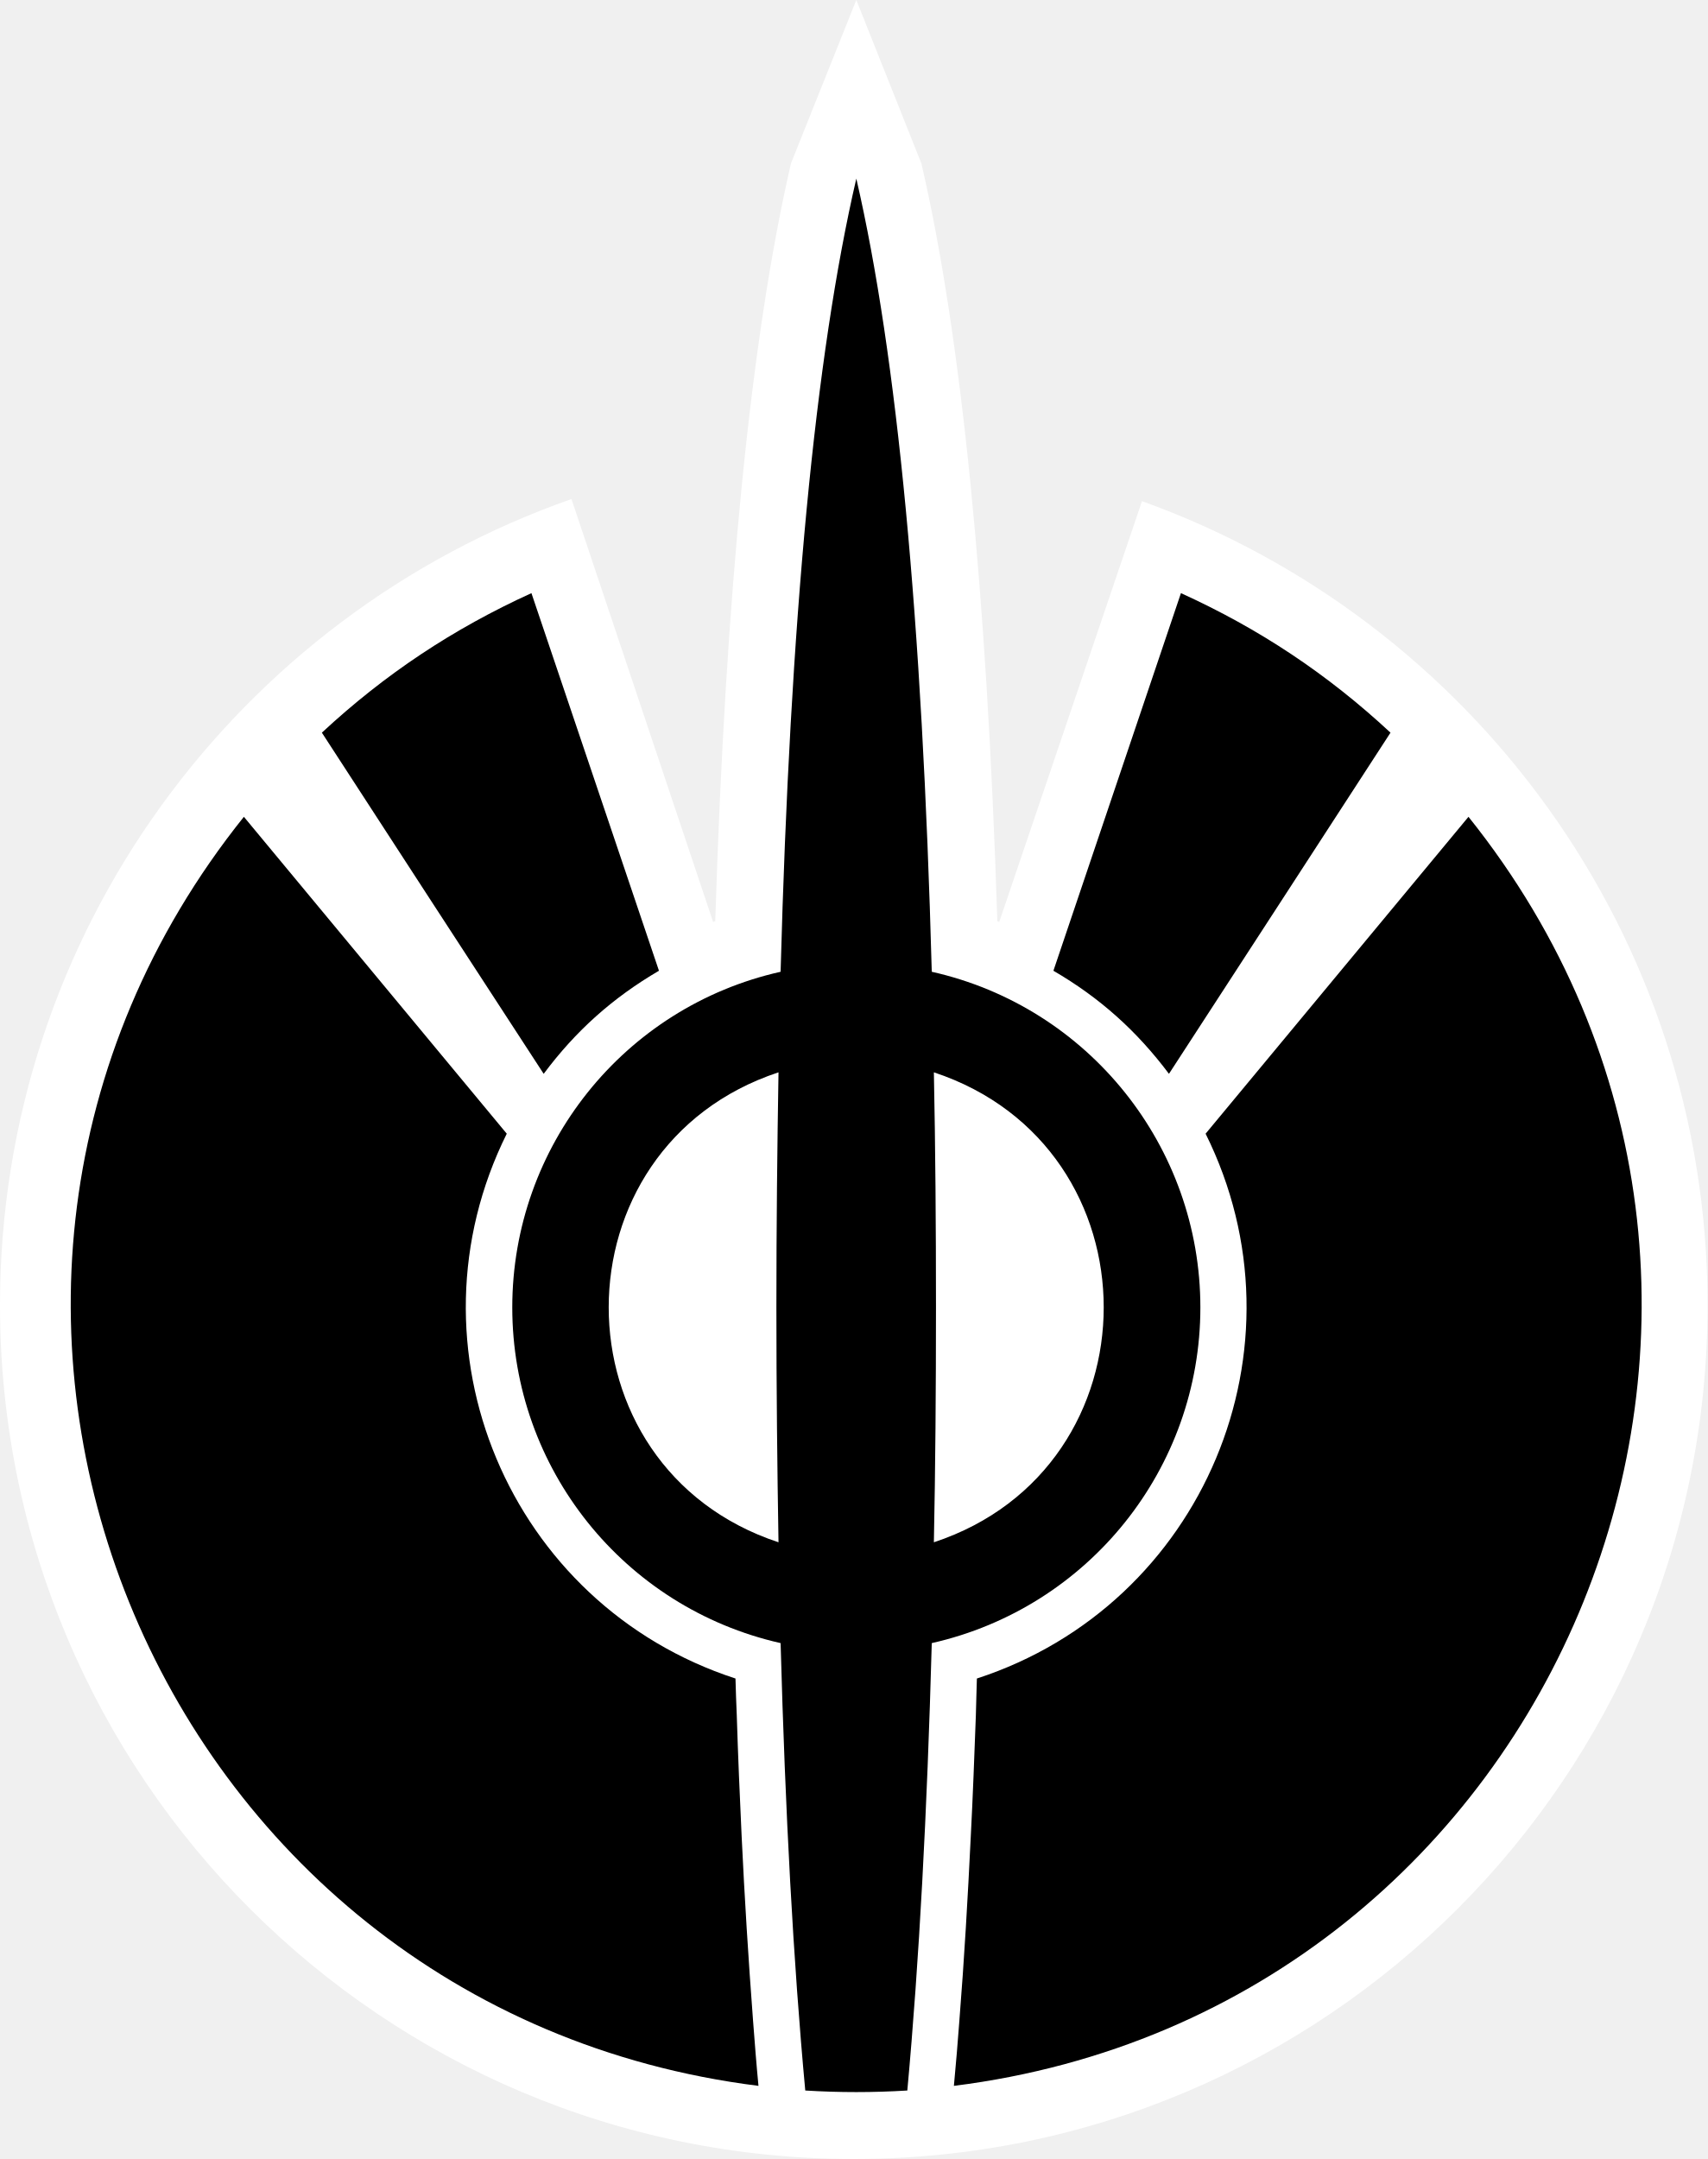
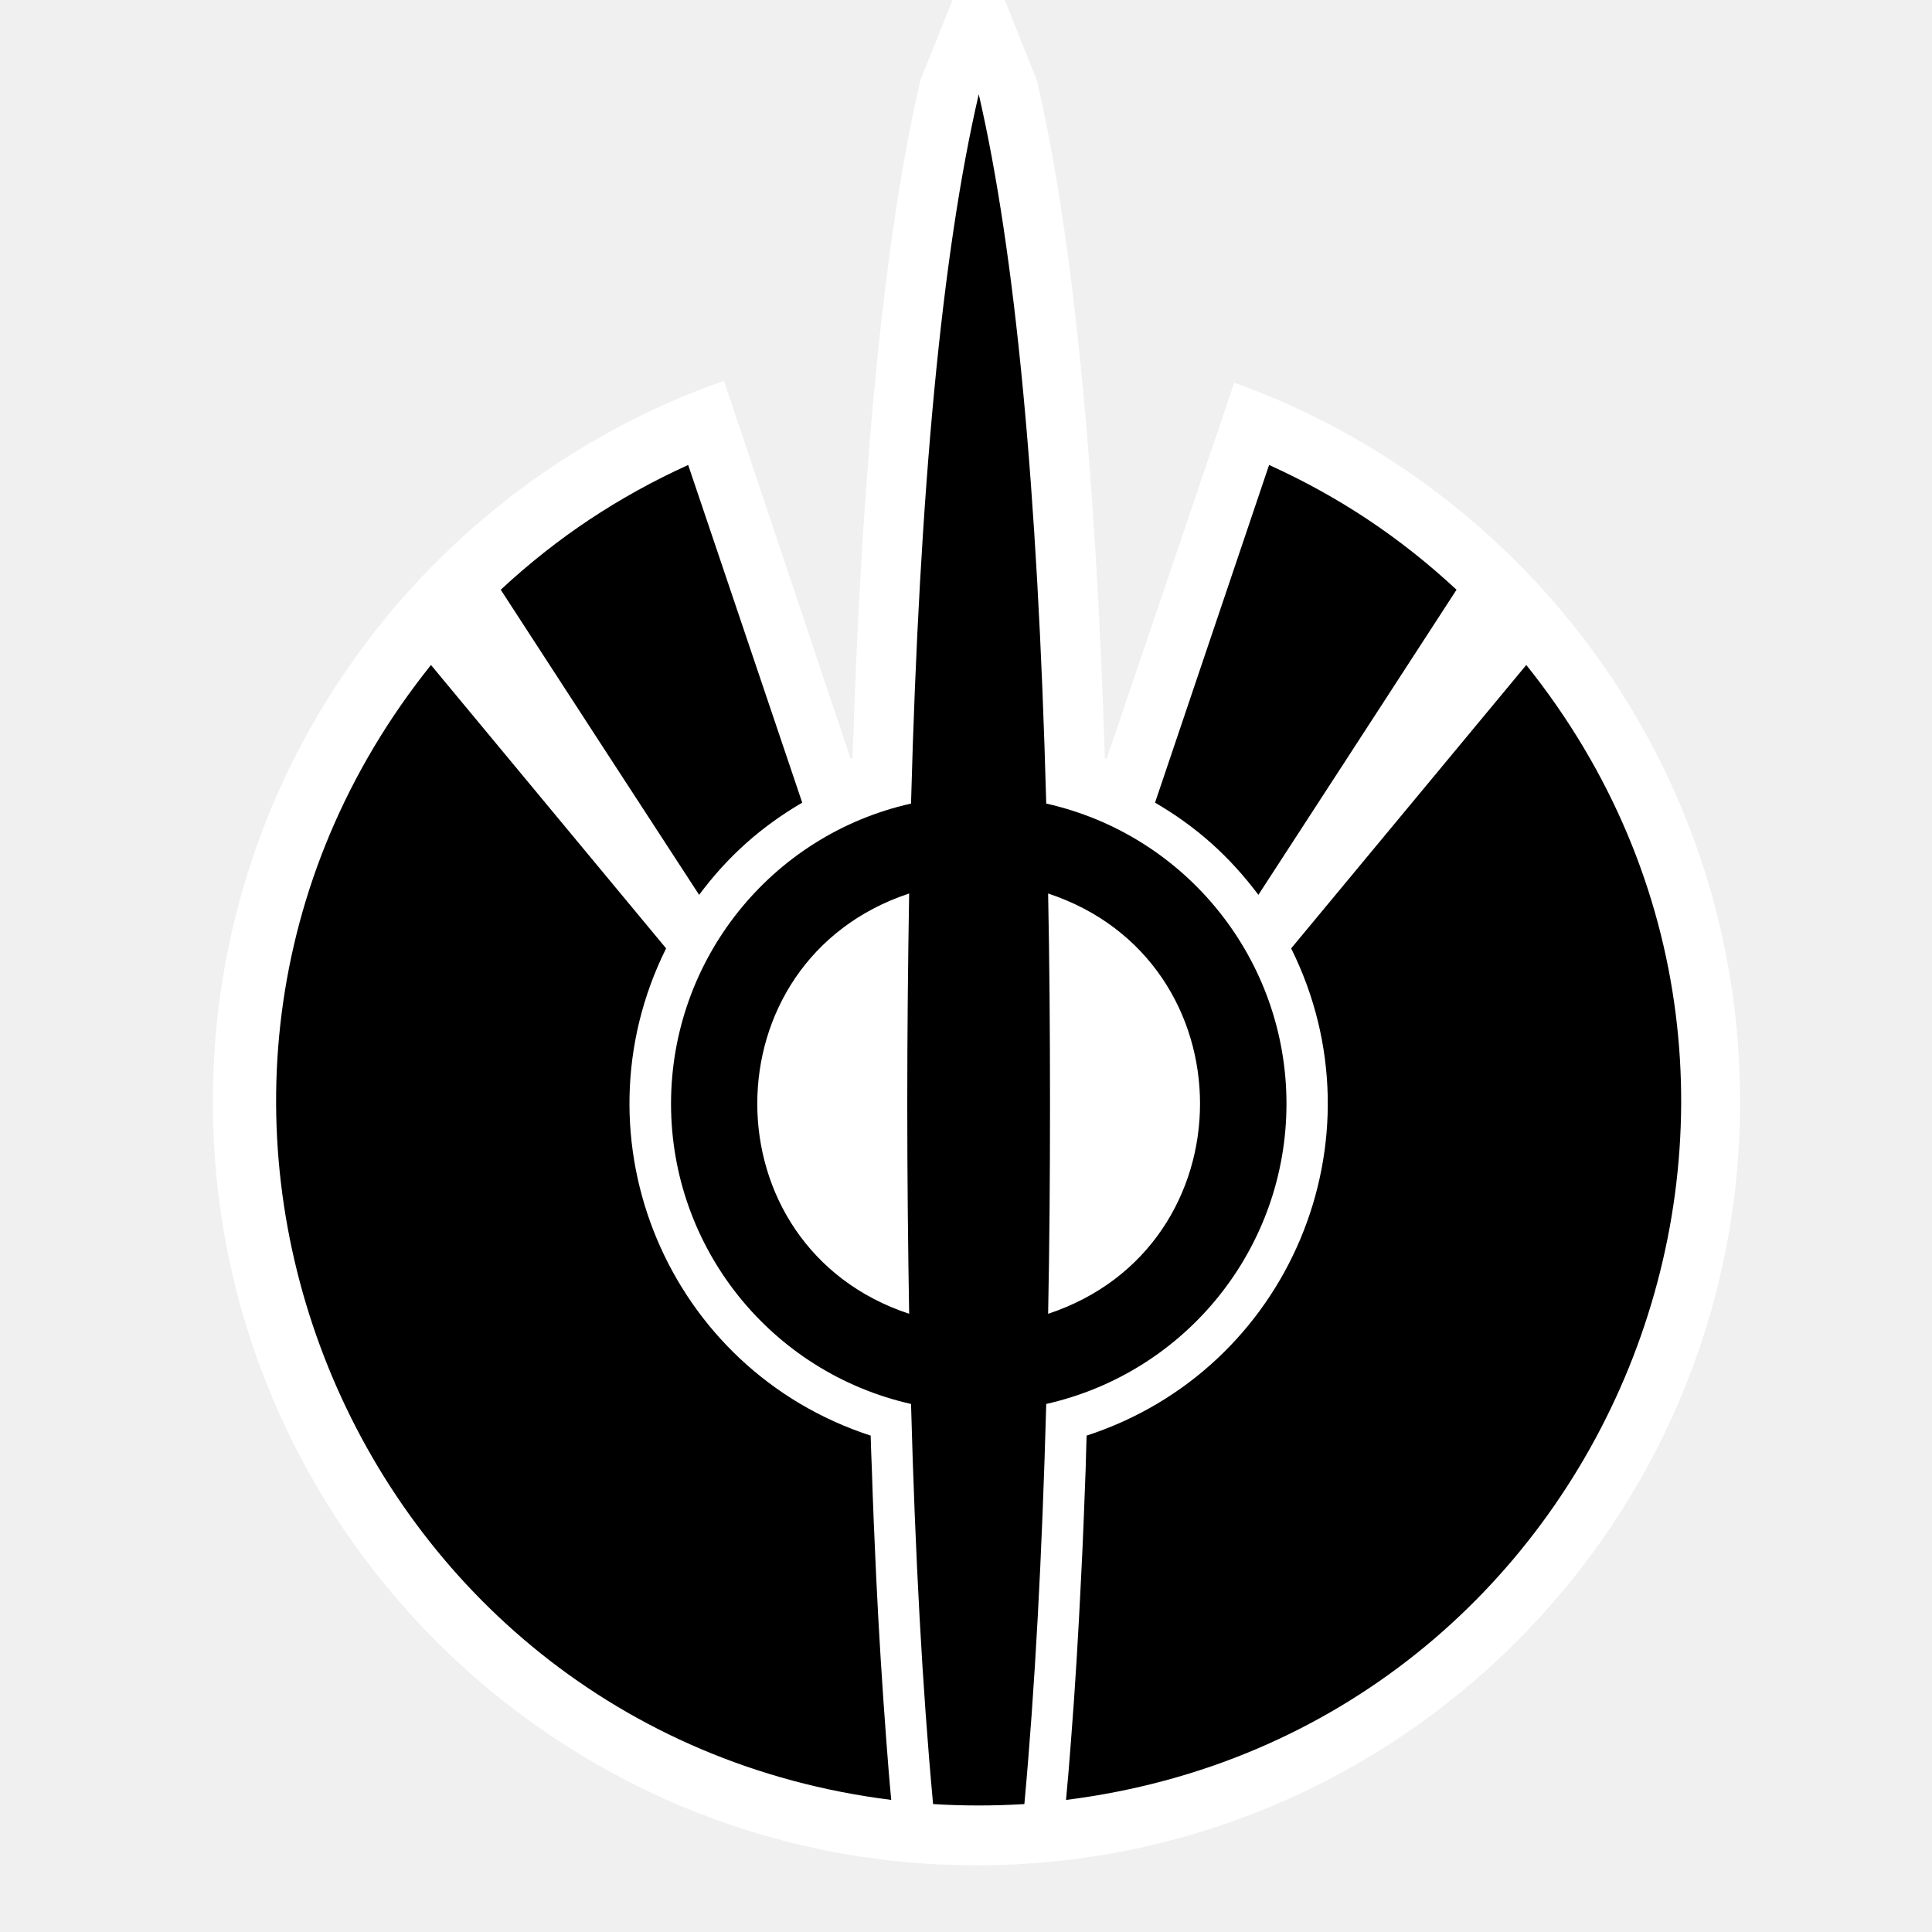
- <svg xmlns="http://www.w3.org/2000/svg" version="1.1" width="600" height="758.534" id="svg4852">
+ <svg xmlns="http://www.w3.org/2000/svg" version="1.1" width="759" height="759" id="svg4852">
  <defs id="defs4854" />
-   <path d="m 401.263,176.075 -50.158,147.857 0,0 c -0.228,-0.152 -0.437,-0.209 -0.663,-0.285 C 346.744,207.421 337.774,117.933 323.779,57.497 L 300.891,0 277.926,57.421 c -13.995,60.512 -22.965,150 -26.606,266.226 -0.285,0.076 -0.437,0.137 -0.663,0.285 l -0.076,0 -49.779,-148.597 C 83.913,216.297 0,327.649 0,458.534 c 0,165.702 134.355,300 300,300 165.702,0 300,-134.298 300,-300 0,-130.145 -82.889,-240.891 -198.736,-282.459" id="path524" style="fill:#ffffff;fill-opacity:1;fill-rule:nonzero;stroke:none" />
-   <path d="m 343.254,589.723 c 79.627,-25.923 117.63,-116.454 80.367,-191.416 30.815,-37.111 61.555,-74.222 92.37,-111.334 134.753,168.224 33.053,419.052 -180.815,445.866 0.739,-7.642 1.347,-15.341 1.934,-23.04 1.707,-21.561 2.958,-43.123 4.001,-64.665 0.74,-14.147 1.252,-28.293 1.783,-42.44 0.137,-4.305 0.209,-8.685 0.361,-12.971 M 178.065,398.307 c -37.263,74.962 0.74,165.493 80.367,191.416 0.152,4.286 0.228,8.666 0.455,12.971 0.437,14.147 1.042,28.293 1.707,42.44 1.024,21.542 2.37,43.104 4.001,64.665 0.587,7.699 1.176,15.398 1.915,23.04 C 52.66,706.025 -49.04,455.197 85.695,286.973 116.51,324.084 147.25,361.195 178.065,398.307 M 414.955,208.389 c 27.554,12.516 51.485,28.445 73.635,49.02 -25.923,40.013 -51.922,79.93 -77.844,119.867 -11.34,-15.114 -24.311,-26.738 -40.6,-36.22 14.962,-44.222 29.848,-88.445 44.81,-132.668 m -183.413,132.668 c -16.214,9.482 -29.241,21.106 -40.506,36.22 -25.999,-39.937 -51.997,-79.855 -77.939,-119.867 22.149,-20.575 46.157,-36.504 73.635,-49.02 14.962,44.223 29.848,88.445 44.81,132.668 m 42.004,200.803 c -0.437,-26.207 -0.74,-53.761 -0.74,-82.509 0,-28.824 0.303,-56.302 0.74,-82.604 -79.551,26.302 -79.551,138.831 0,165.114 m 55.335,-82.509 c 0,28.805 -0.209,56.302 -0.739,82.509 79.57,-26.283 79.57,-138.812 0,-165.114 0.531,26.302 0.739,53.78 0.739,82.604 M 274.285,341.417 c 3.338,-123.622 12.155,-216.448 26.606,-278.666 14.374,62.219 23.173,155.044 26.511,278.666 55.107,12.364 94.381,61.403 94.381,117.933 0,56.511 -39.197,105.474 -94.381,117.933 -1.631,59.469 -4.437,111.922 -8.59,157.187 -12.004,0.739 -23.932,0.739 -35.86,0 -4.21,-45.265 -7.035,-97.718 -8.666,-157.187 -55.107,-12.459 -94.286,-61.422 -94.286,-117.933 0,-56.53 39.178,-105.569 94.286,-117.933" id="path526" style="fill:#000000;fill-opacity:1;fill-rule:nonzero;stroke:none" />
+   <path d="m 484.881,150.347 -50.158,147.857 v 0 c -0.228,-0.152 -0.437,-0.209 -0.663,-0.285 C 430.363,181.692 421.393,92.204 407.398,31.768 l -22.889,-57.497 -22.965,57.421 c -13.995,60.512 -22.965,150 -26.606,266.226 -0.285,0.076 -0.437,0.137 -0.663,0.285 h -0.076 L 284.421,149.607 C 167.531,190.568 83.619,301.92 83.619,432.805 c 0,165.702 134.355,300 300,300 165.702,0 300,-134.298 300,-300 0,-130.145 -82.889,-240.891 -198.736,-282.459" id="path524" style="fill:#ffffff;fill-opacity:1;fill-rule:nonzero;stroke:none" />
+   <path d="m 426.873,563.994 c 79.627,-25.923 117.63,-116.454 80.367,-191.416 30.815,-37.111 61.555,-74.222 92.37,-111.334 134.753,168.224 33.053,419.052 -180.815,445.866 0.739,-7.642 1.347,-15.341 1.934,-23.04 1.707,-21.561 2.958,-43.123 4.001,-64.665 0.74,-14.147 1.252,-28.293 1.783,-42.44 0.137,-4.305 0.209,-8.685 0.361,-12.971 M 261.684,372.578 c -37.263,74.962 0.74,165.493 80.367,191.416 0.152,4.286 0.228,8.666 0.455,12.971 0.437,14.147 1.042,28.293 1.707,42.44 1.024,21.542 2.37,43.104 4.001,64.665 0.587,7.699 1.176,15.398 1.915,23.04 C 136.279,680.296 34.579,429.468 169.313,261.244 c 30.815,37.111 61.555,74.222 92.37,111.334 M 498.574,182.66 c 27.554,12.516 51.485,28.445 73.635,49.02 -25.923,40.013 -51.922,79.93 -77.844,119.867 -11.34,-15.114 -24.311,-26.738 -40.6,-36.22 14.962,-44.222 29.848,-88.445 44.81,-132.668 m -183.413,132.668 c -16.214,9.482 -29.241,21.106 -40.506,36.22 -25.999,-39.937 -51.997,-79.855 -77.939,-119.867 22.149,-20.575 46.157,-36.504 73.635,-49.02 14.962,44.223 29.848,88.445 44.81,132.668 m 42.004,200.803 c -0.437,-26.207 -0.74,-53.761 -0.74,-82.509 0,-28.824 0.303,-56.302 0.74,-82.604 -79.551,26.302 -79.551,138.831 0,165.114 m 55.335,-82.509 c 0,28.805 -0.209,56.302 -0.739,82.509 79.57,-26.283 79.57,-138.812 0,-165.114 0.531,26.302 0.739,53.78 0.739,82.604 M 357.904,315.688 c 3.338,-123.622 12.155,-216.448 26.606,-278.666 14.374,62.219 23.173,155.044 26.511,278.666 55.107,12.364 94.381,61.403 94.381,117.933 0,56.511 -39.197,105.474 -94.381,117.933 -1.631,59.469 -4.437,111.922 -8.59,157.187 -12.004,0.739 -23.932,0.739 -35.86,0 -4.21,-45.265 -7.035,-97.718 -8.666,-157.187 -55.107,-12.459 -94.286,-61.422 -94.286,-117.933 0,-56.53 39.178,-105.569 94.286,-117.933" id="path526" style="fill:#000000;fill-opacity:1;fill-rule:nonzero;stroke:none" />
</svg>
